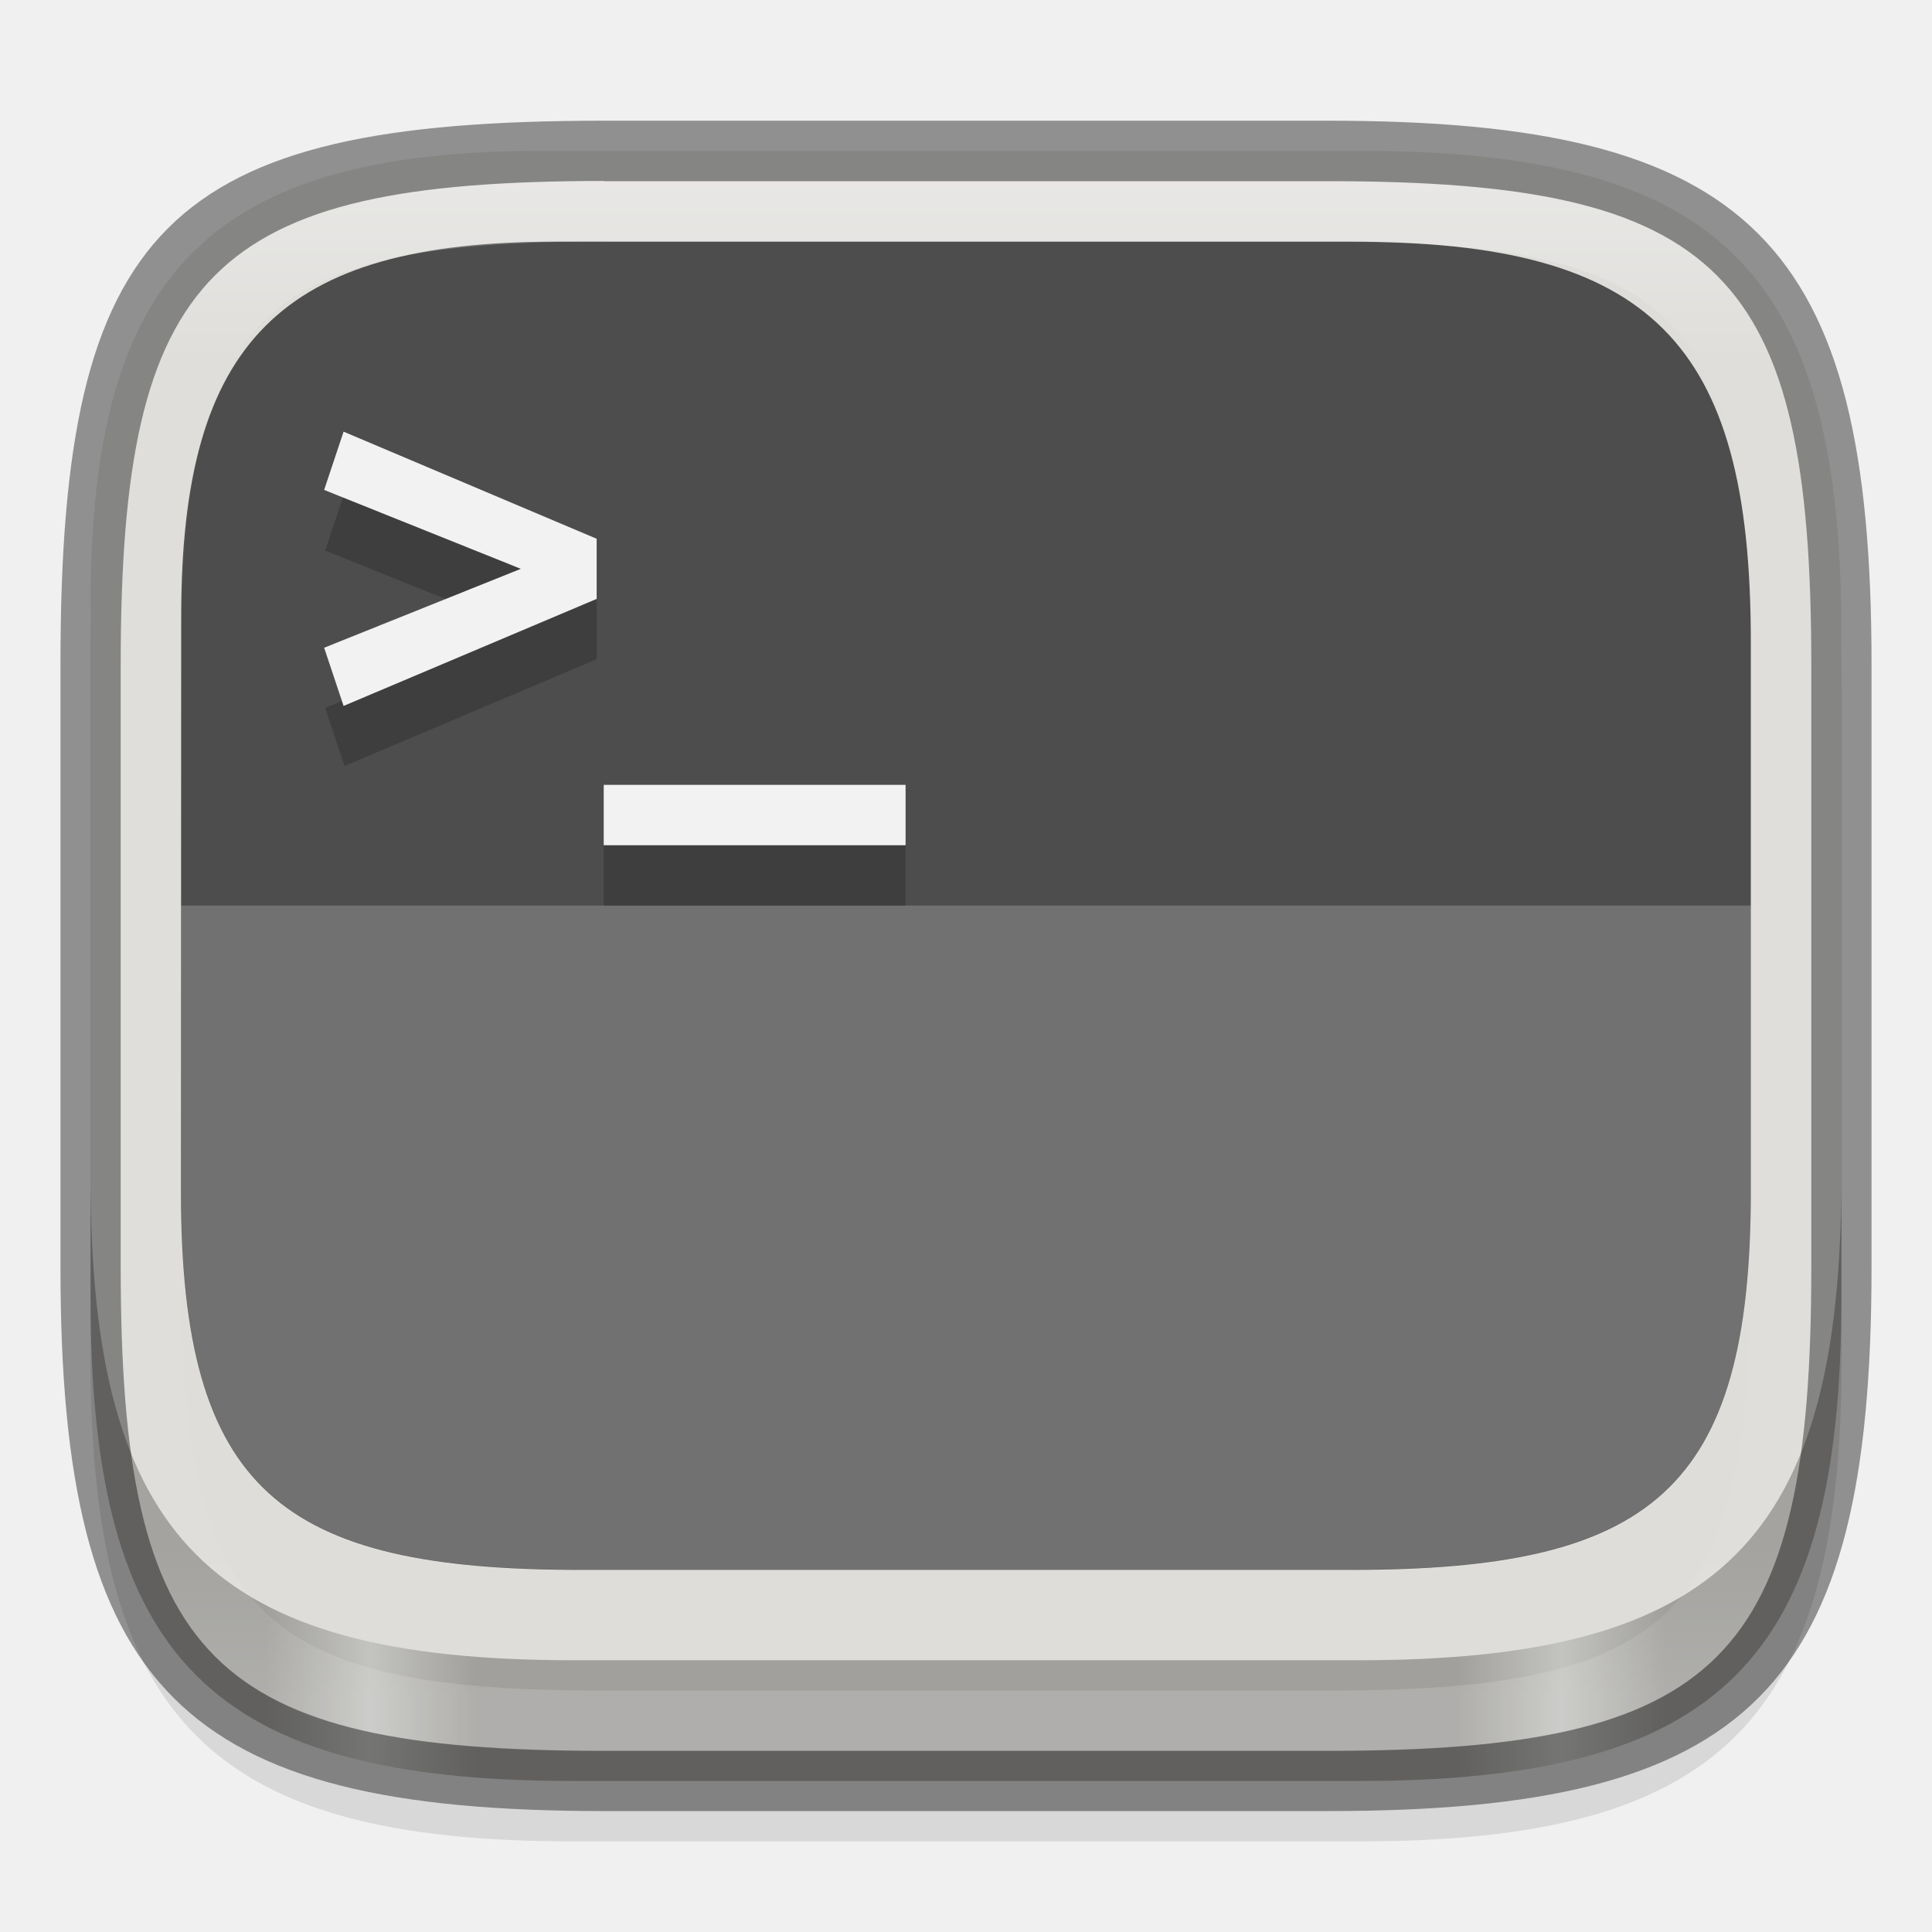
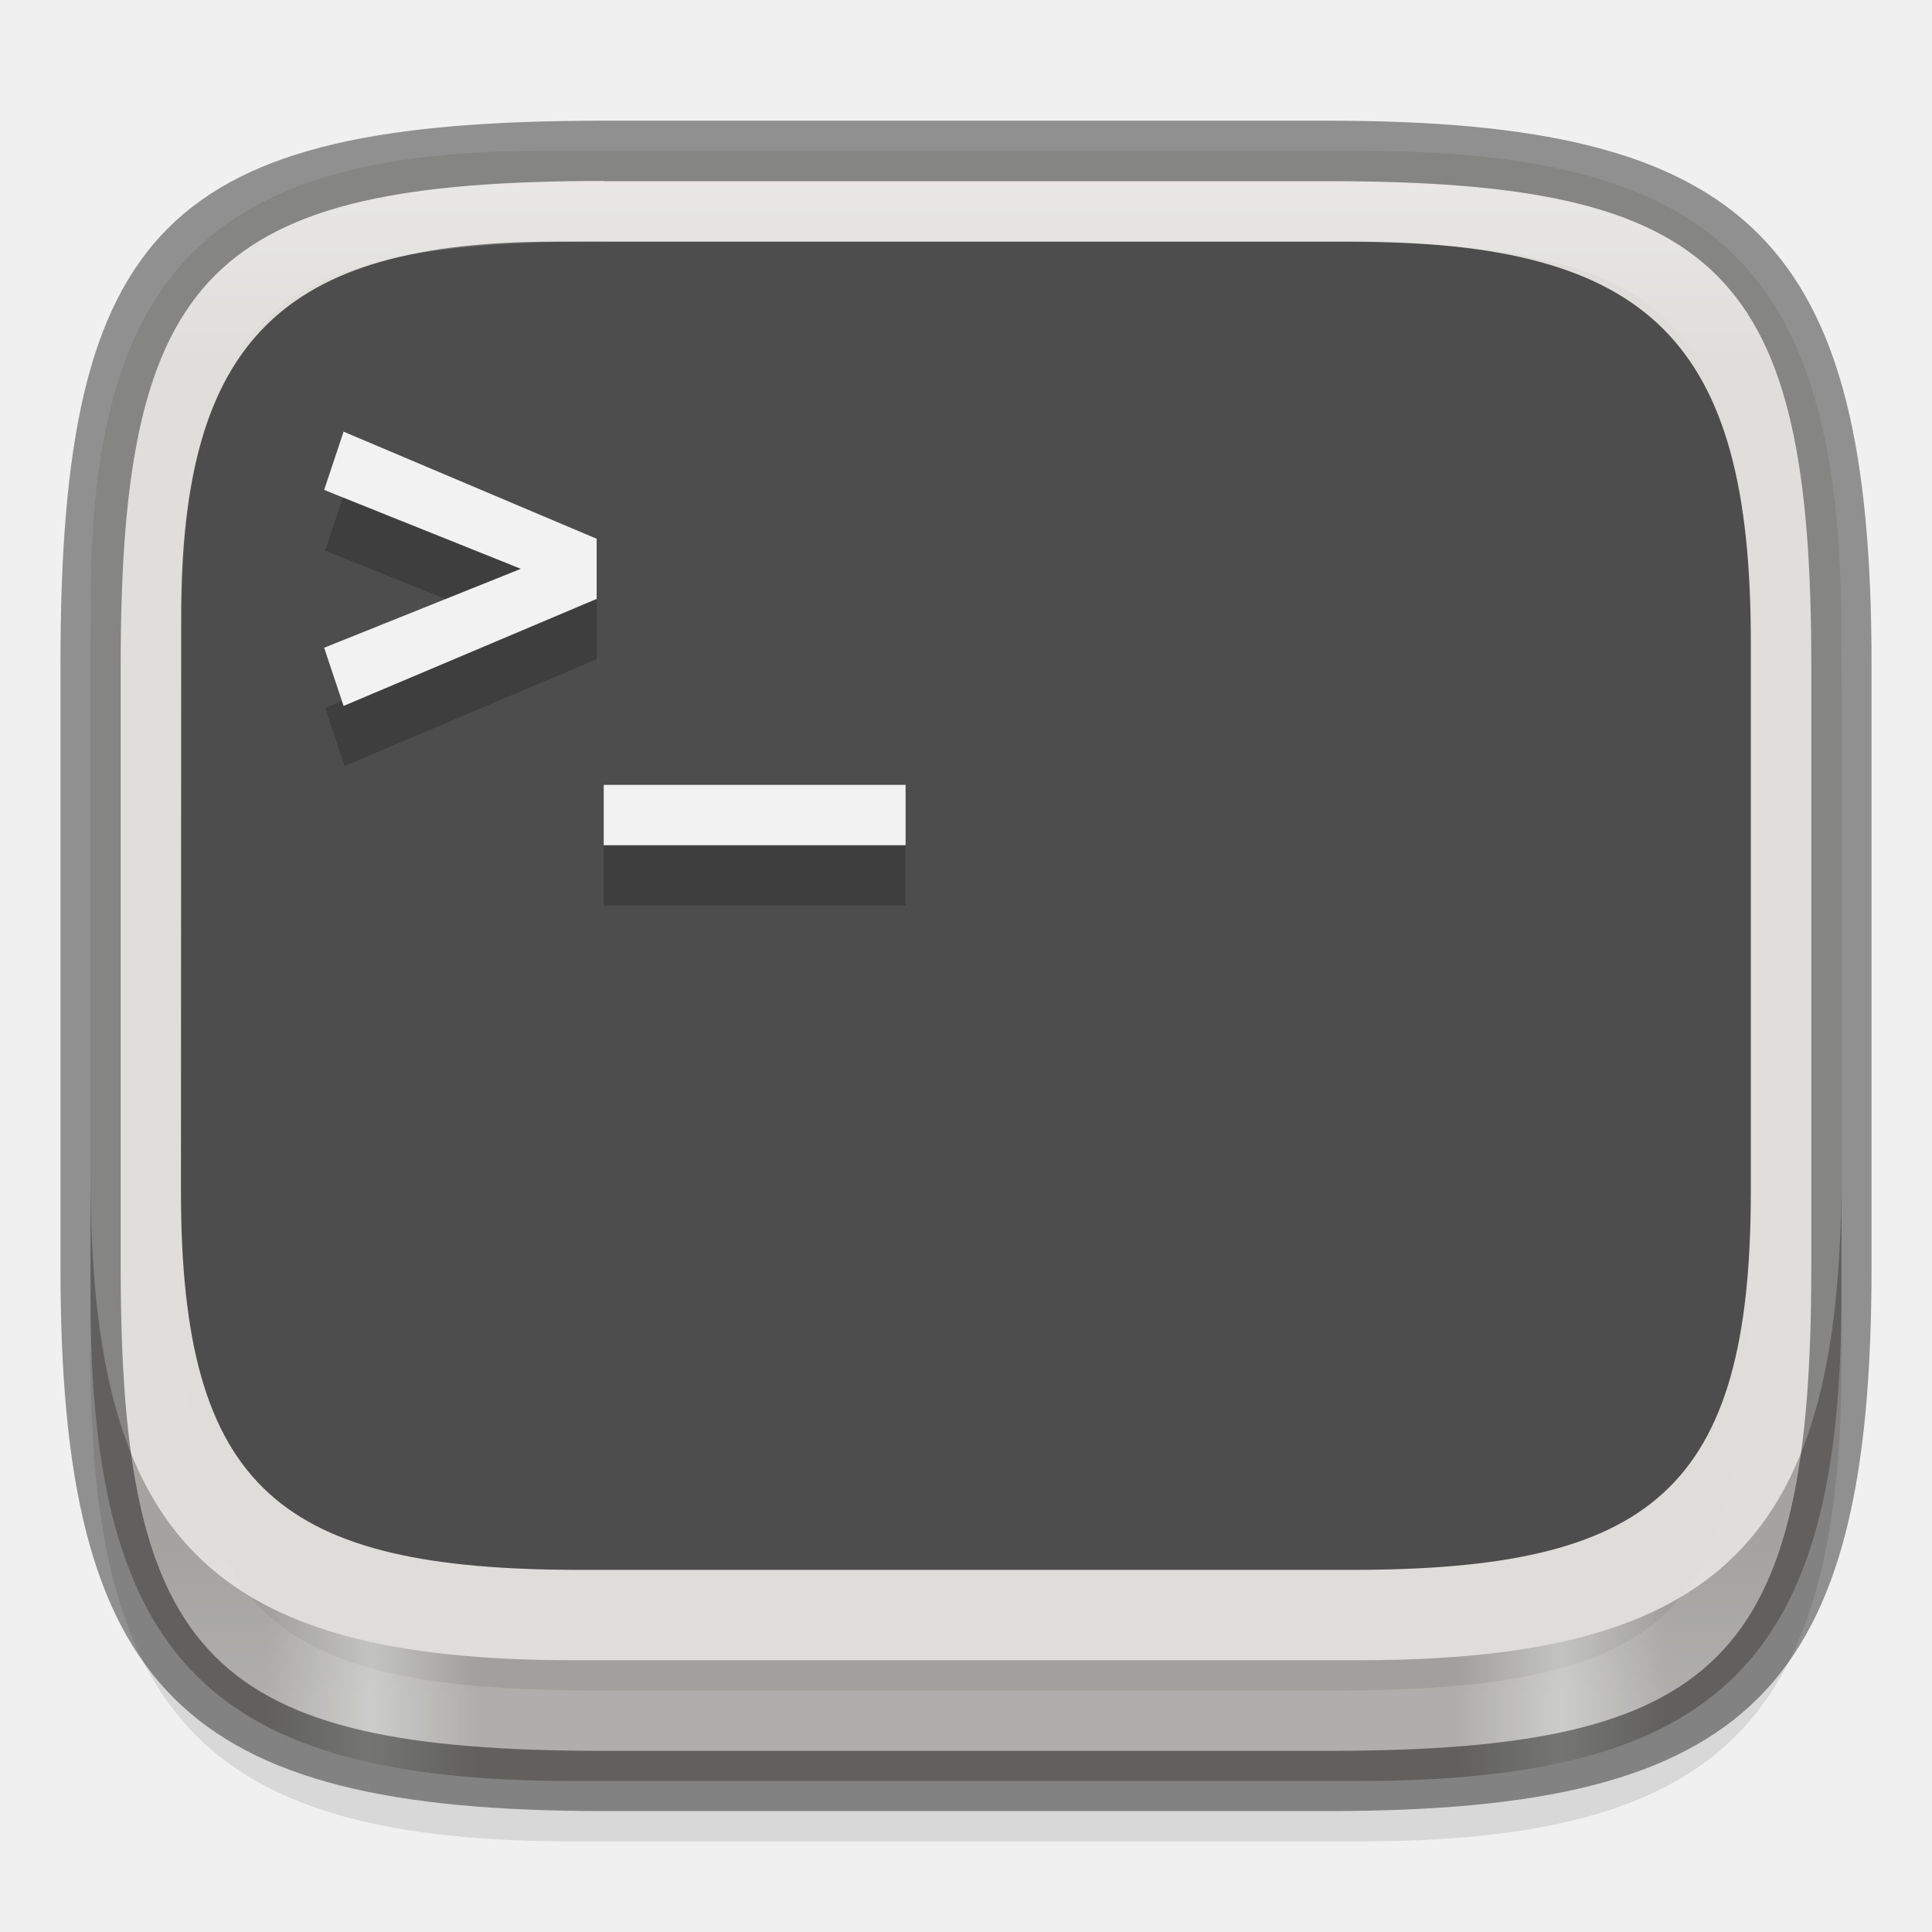
<svg xmlns="http://www.w3.org/2000/svg" xmlns:xlink="http://www.w3.org/1999/xlink" width="32" height="32" viewBox="0 0 8.467 8.467" version="1.1" id="svg2719">
  <defs id="defs2716">
    <linearGradient id="linearGradient1871">
      <stop style="stop-color:#ffffff;stop-opacity:1;" offset="0" id="stop1867" />
      <stop style="stop-color:#ffffff;stop-opacity:0.1" offset="0.12" id="stop2515" />
      <stop style="stop-color:#ffffff;stop-opacity:0.102" offset="0.9" id="stop2581" />
      <stop style="stop-color:#ffffff;stop-opacity:0.502" offset="1" id="stop1869" />
    </linearGradient>
    <linearGradient xlink:href="#linearGradient1871" id="linearGradient16320" x1="10" y1="4" x2="10" y2="29.1" gradientUnits="userSpaceOnUse" gradientTransform="matrix(0.2645833,0,0,0.2645833,0,-0.2645833)" />
    <linearGradient id="linearGradient1437">
      <stop style="stop-color:#a1a09d;stop-opacity:1;" offset="0" id="stop1433" />
      <stop style="stop-color:#a1a09d;stop-opacity:1" offset="0.1" id="stop1635" />
      <stop style="stop-color:#c3c3c0;stop-opacity:1" offset="0.16" id="stop1569" />
      <stop style="stop-color:#a1a09d;stop-opacity:1" offset="0.22" id="stop1829" />
      <stop style="stop-color:#a1a09d;stop-opacity:1" offset="0.78" id="stop2919" />
      <stop style="stop-color:#c3c3c0;stop-opacity:1" offset="0.84" id="stop3819" />
      <stop style="stop-color:#a1a09d;stop-opacity:1" offset="0.9" id="stop3305" />
      <stop style="stop-color:#a1a09d;stop-opacity:1" offset="1" id="stop1435" />
    </linearGradient>
    <linearGradient xlink:href="#linearGradient1437" id="linearGradient986" x1="0.397" y1="4.233" x2="8.07" y2="4.233" gradientUnits="userSpaceOnUse" gradientTransform="scale(3.779527)" />
  </defs>
  <path id="rect18683" style="opacity:0.1;fill:#000000;stroke-width:0.265;stroke-linejoin:round" d="m 2.381,0.926 c -1.455,0 -1.984,0.529 -1.984,1.984 v 3.043 c 0,1.587 0.529,2.117 2.117,2.117 h 3.44 c 1.587,0 2.117,-0.529 2.117,-2.117 V 3.043 c 0,-1.587 -0.529,-2.117 -2.117,-2.117 z" />
  <path id="rect6397" style="fill:#deddda;fill-opacity:1;stroke-width:0.255;stroke-linejoin:round" d="M 0.397,2.646 C 0.397,1.191 0.926,0.661 2.381,0.661 h 3.572 c 1.587,-1e-8 2.117,0.529 2.117,2.117 l 10e-8,2.91 c 0,1.587 -0.529,2.117 -2.117,2.117 H 2.514 c -1.588,0 -2.117,-0.529 -2.117,-2.117 z" />
  <path d="m 0.794,2.701 c 0,-1.204 0.438,-1.642 1.642,-1.642 h 3.485 c 1.314,0 1.752,0.438 1.752,1.752 l 2e-7,2.409 c 1e-7,1.314 -0.438,1.66 -1.752,1.66 H 2.545 c -1.314,0 -1.752,-0.347 -1.752,-1.66 z" style="fill:#4d4d4d;fill-opacity:1;stroke-width:0.056;stroke-linejoin:round" id="path1183" />
-   <path id="path869" style="opacity:0.2;fill:#ffffff;fill-opacity:1;stroke-width:0.056;stroke-linejoin:round" d="M 3 15 L 3 19.725 C 3 24.69 4.656 26 9.621 26 L 22.379 26 C 27.344 26 29 24.69 29 19.725 L 29 15 L 3 15 z " transform="scale(0.2645833)" />
  <path id="path885" style="fill:url(#linearGradient986);fill-opacity:1;stroke-width:0.255;stroke-linejoin:round" d="M 1.5 19.5 L 1.5 21.5 C 1.5 27.5 3.5 29.5 9.5 29.5 L 22.5 29.5 C 28.5 29.5 30.5 27.5 30.5 21.5 L 30.5 19.5 C 30.5 25.5 28.5 27.5 22.5 27.5 L 9.5 27.5 C 3.5 27.5 1.5 25.5 1.5 19.5 z " transform="scale(0.2645833)" />
  <path id="rect1707" style="opacity:0.2;fill:#000000;fill-opacity:1;stroke-width:0.176;stroke-linejoin:round" d="M 1.51,2.159 1.425,2.413 2.284,2.758 1.425,3.102 1.51,3.357 2.615,2.889 V 2.627 Z M 2.646,3.704 V 3.969 H 3.969 V 3.704 Z" />
  <path id="rect854" style="opacity:1;fill:#f2f2f2;fill-opacity:1;stroke-width:1;stroke-linejoin:round" d="M 5.691 7.15 L 5.369 8.115 L 8.627 9.422 L 5.369 10.729 L 5.691 11.693 L 9.883 9.92 L 9.883 8.924 L 5.691 7.15 z M 10 13 L 10 14 L 15 14 L 15 13 L 10 13 z " transform="scale(0.2645833)" />
  <path id="rect13250" style="fill:url(#linearGradient16320);fill-opacity:1;stroke-width:0.265;stroke-linejoin:round;opacity:0.3" d="m 2.646,0.794 c -1.72,0 -2.117,0.397 -2.117,2.117 v 2.646 c 0,1.72 0.397,2.117 2.117,2.117 h 3.175 c 1.72,0 2.117,-0.397 2.117,-2.117 V 2.91 C 7.937,1.191 7.541,0.794 5.821,0.794 Z m 0,0.265 h 3.175 c 1.521,0 1.852,0.331 1.852,1.852 v 2.646 c 0,1.521 -0.331,1.852 -1.852,1.852 h -3.175 c -1.521,0 -1.852,-0.331 -1.852,-1.852 V 2.91 c 0,-1.521 0.331,-1.852 1.852,-1.852 z" />
  <path id="rect2545" style="opacity:0.4;fill:#000000;stroke-width:0.388;stroke-linejoin:round" d="m 2.646,0.529 c -1.918,0 -2.381,0.463 -2.381,2.381 V 5.556 c 0,1.852 0.529,2.381 2.381,2.381 h 3.175 c 1.852,0 2.381,-0.529 2.381,-2.381 V 2.91 c 0,-1.852 -0.529,-2.381 -2.381,-2.381 z m 0,0.265 h 3.175 c 1.72,0 2.117,0.397 2.117,2.117 V 5.556 c 0,1.72 -0.397,2.117 -2.117,2.117 h -3.175 c -1.72,0 -2.117,-0.397 -2.117,-2.117 V 2.91 c 0,-1.72 0.397,-2.117 2.117,-2.117 z" />
</svg>
